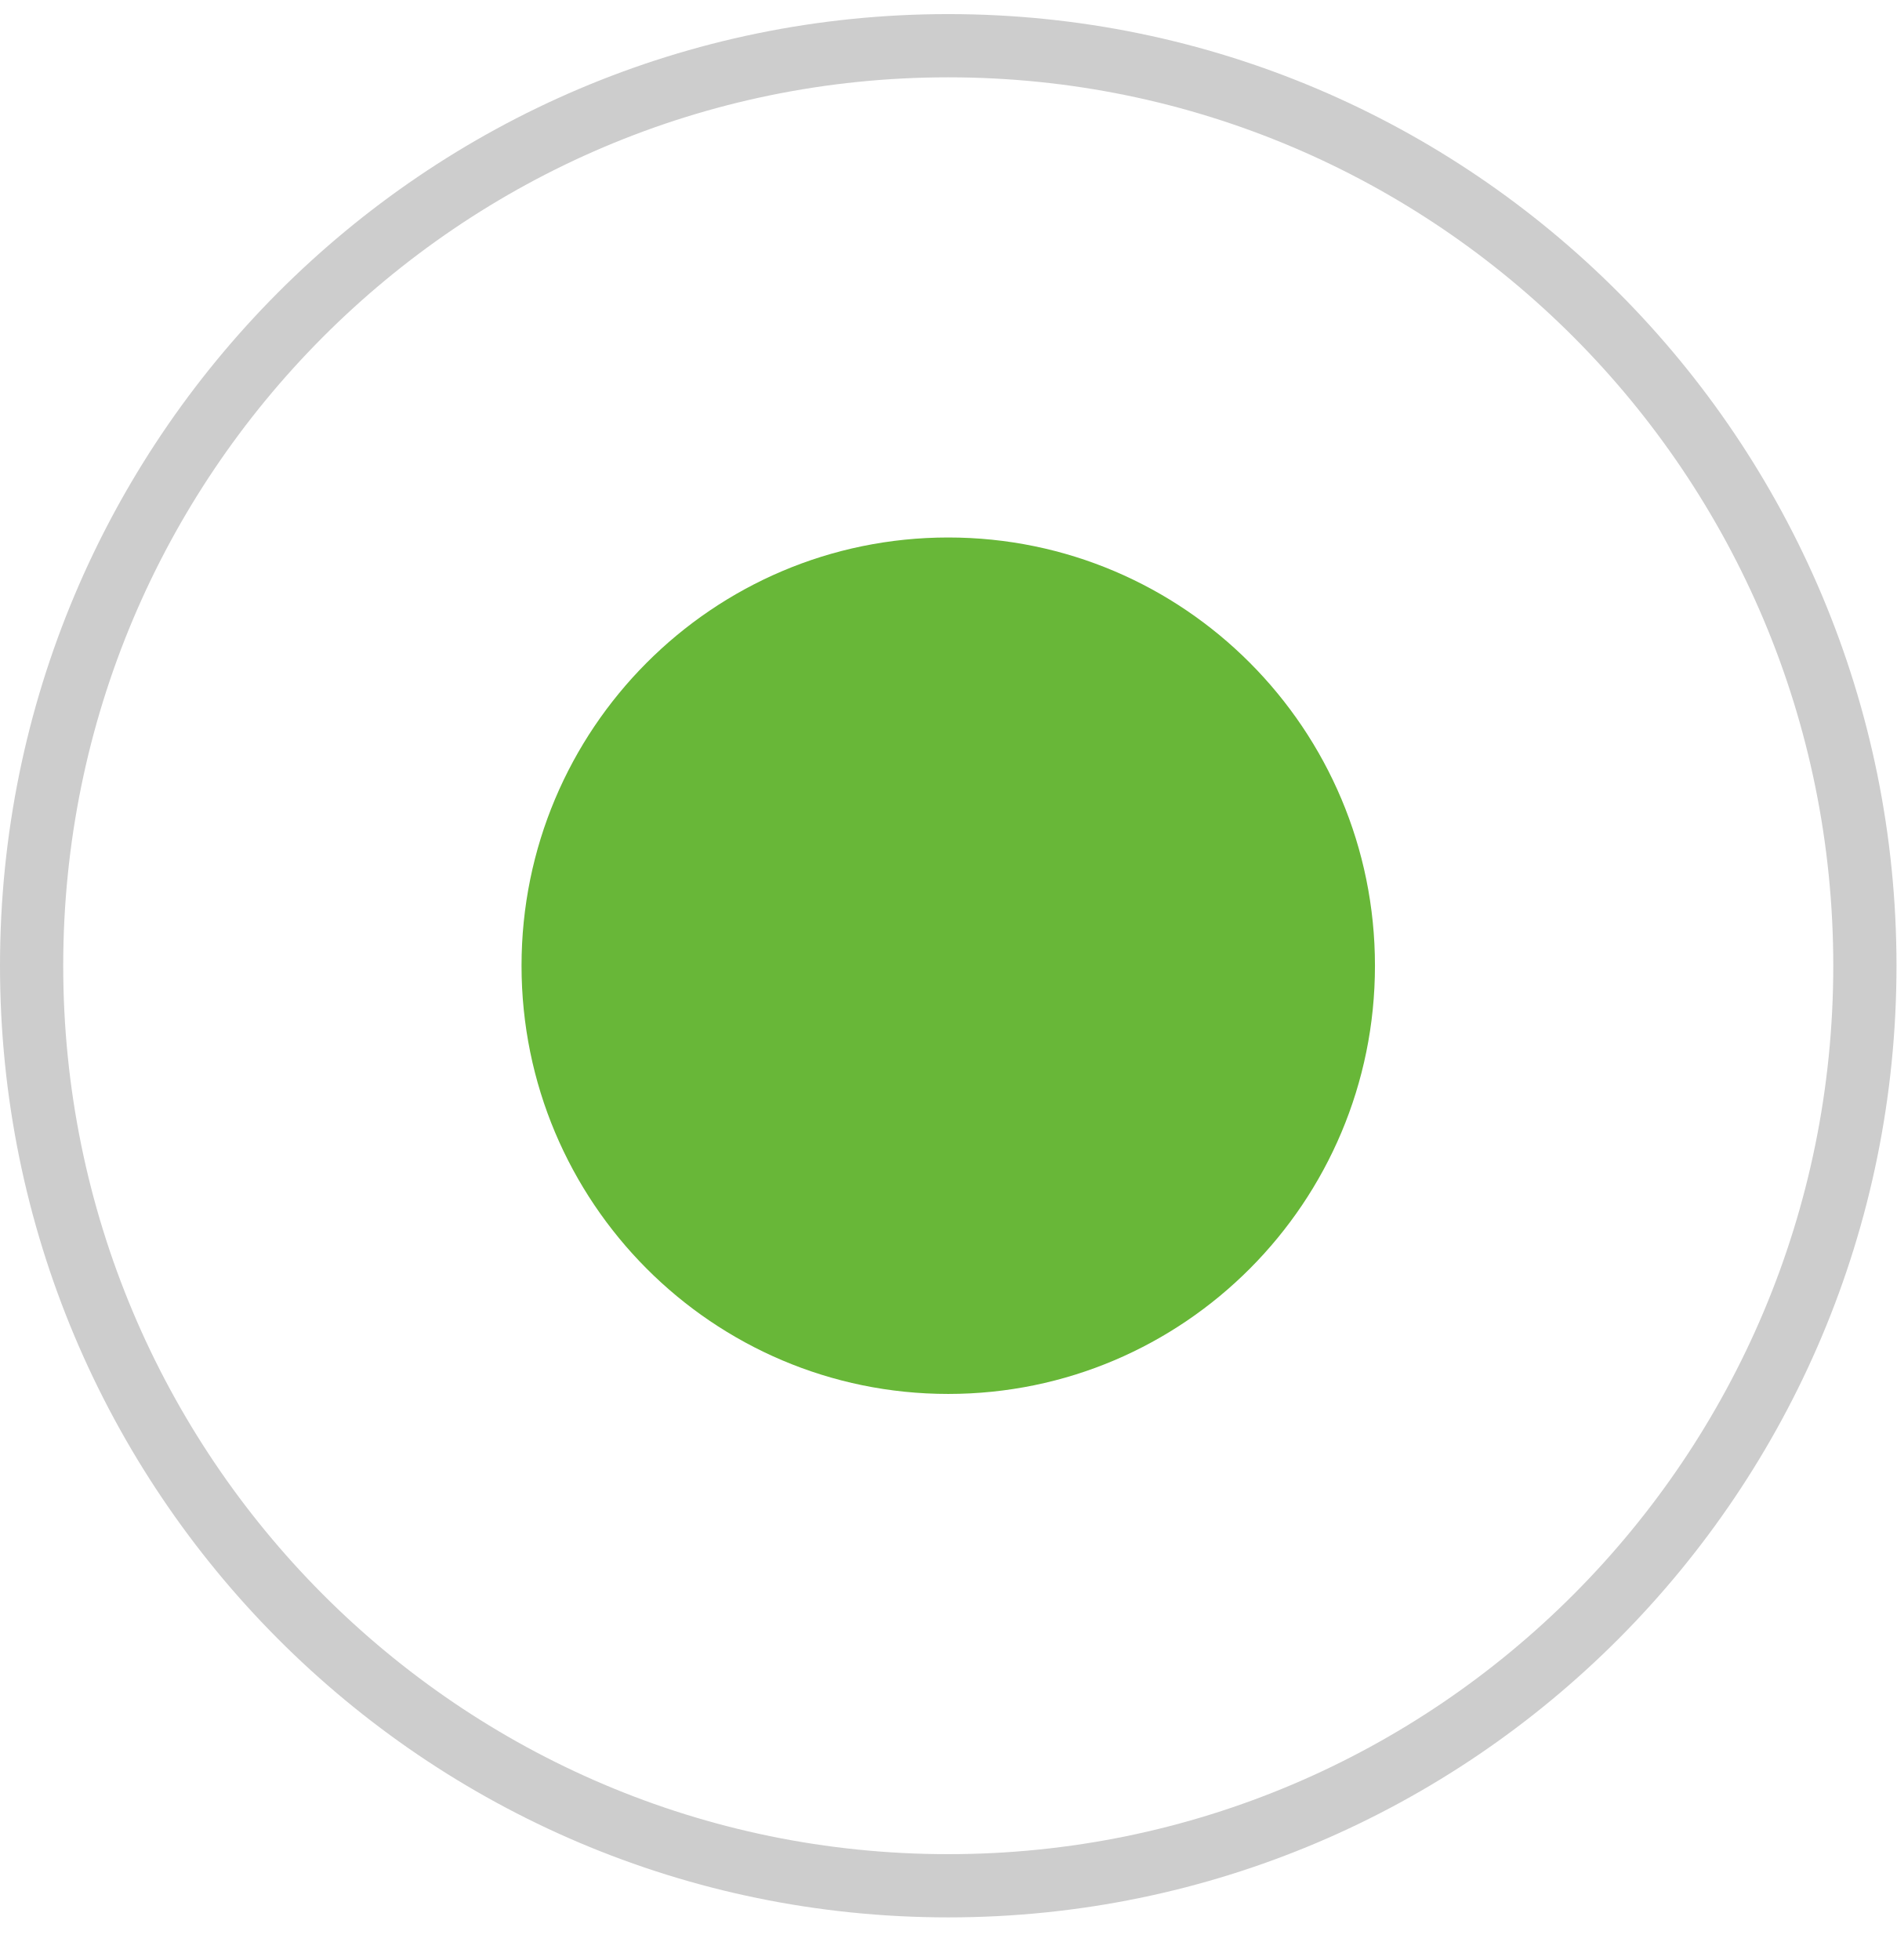
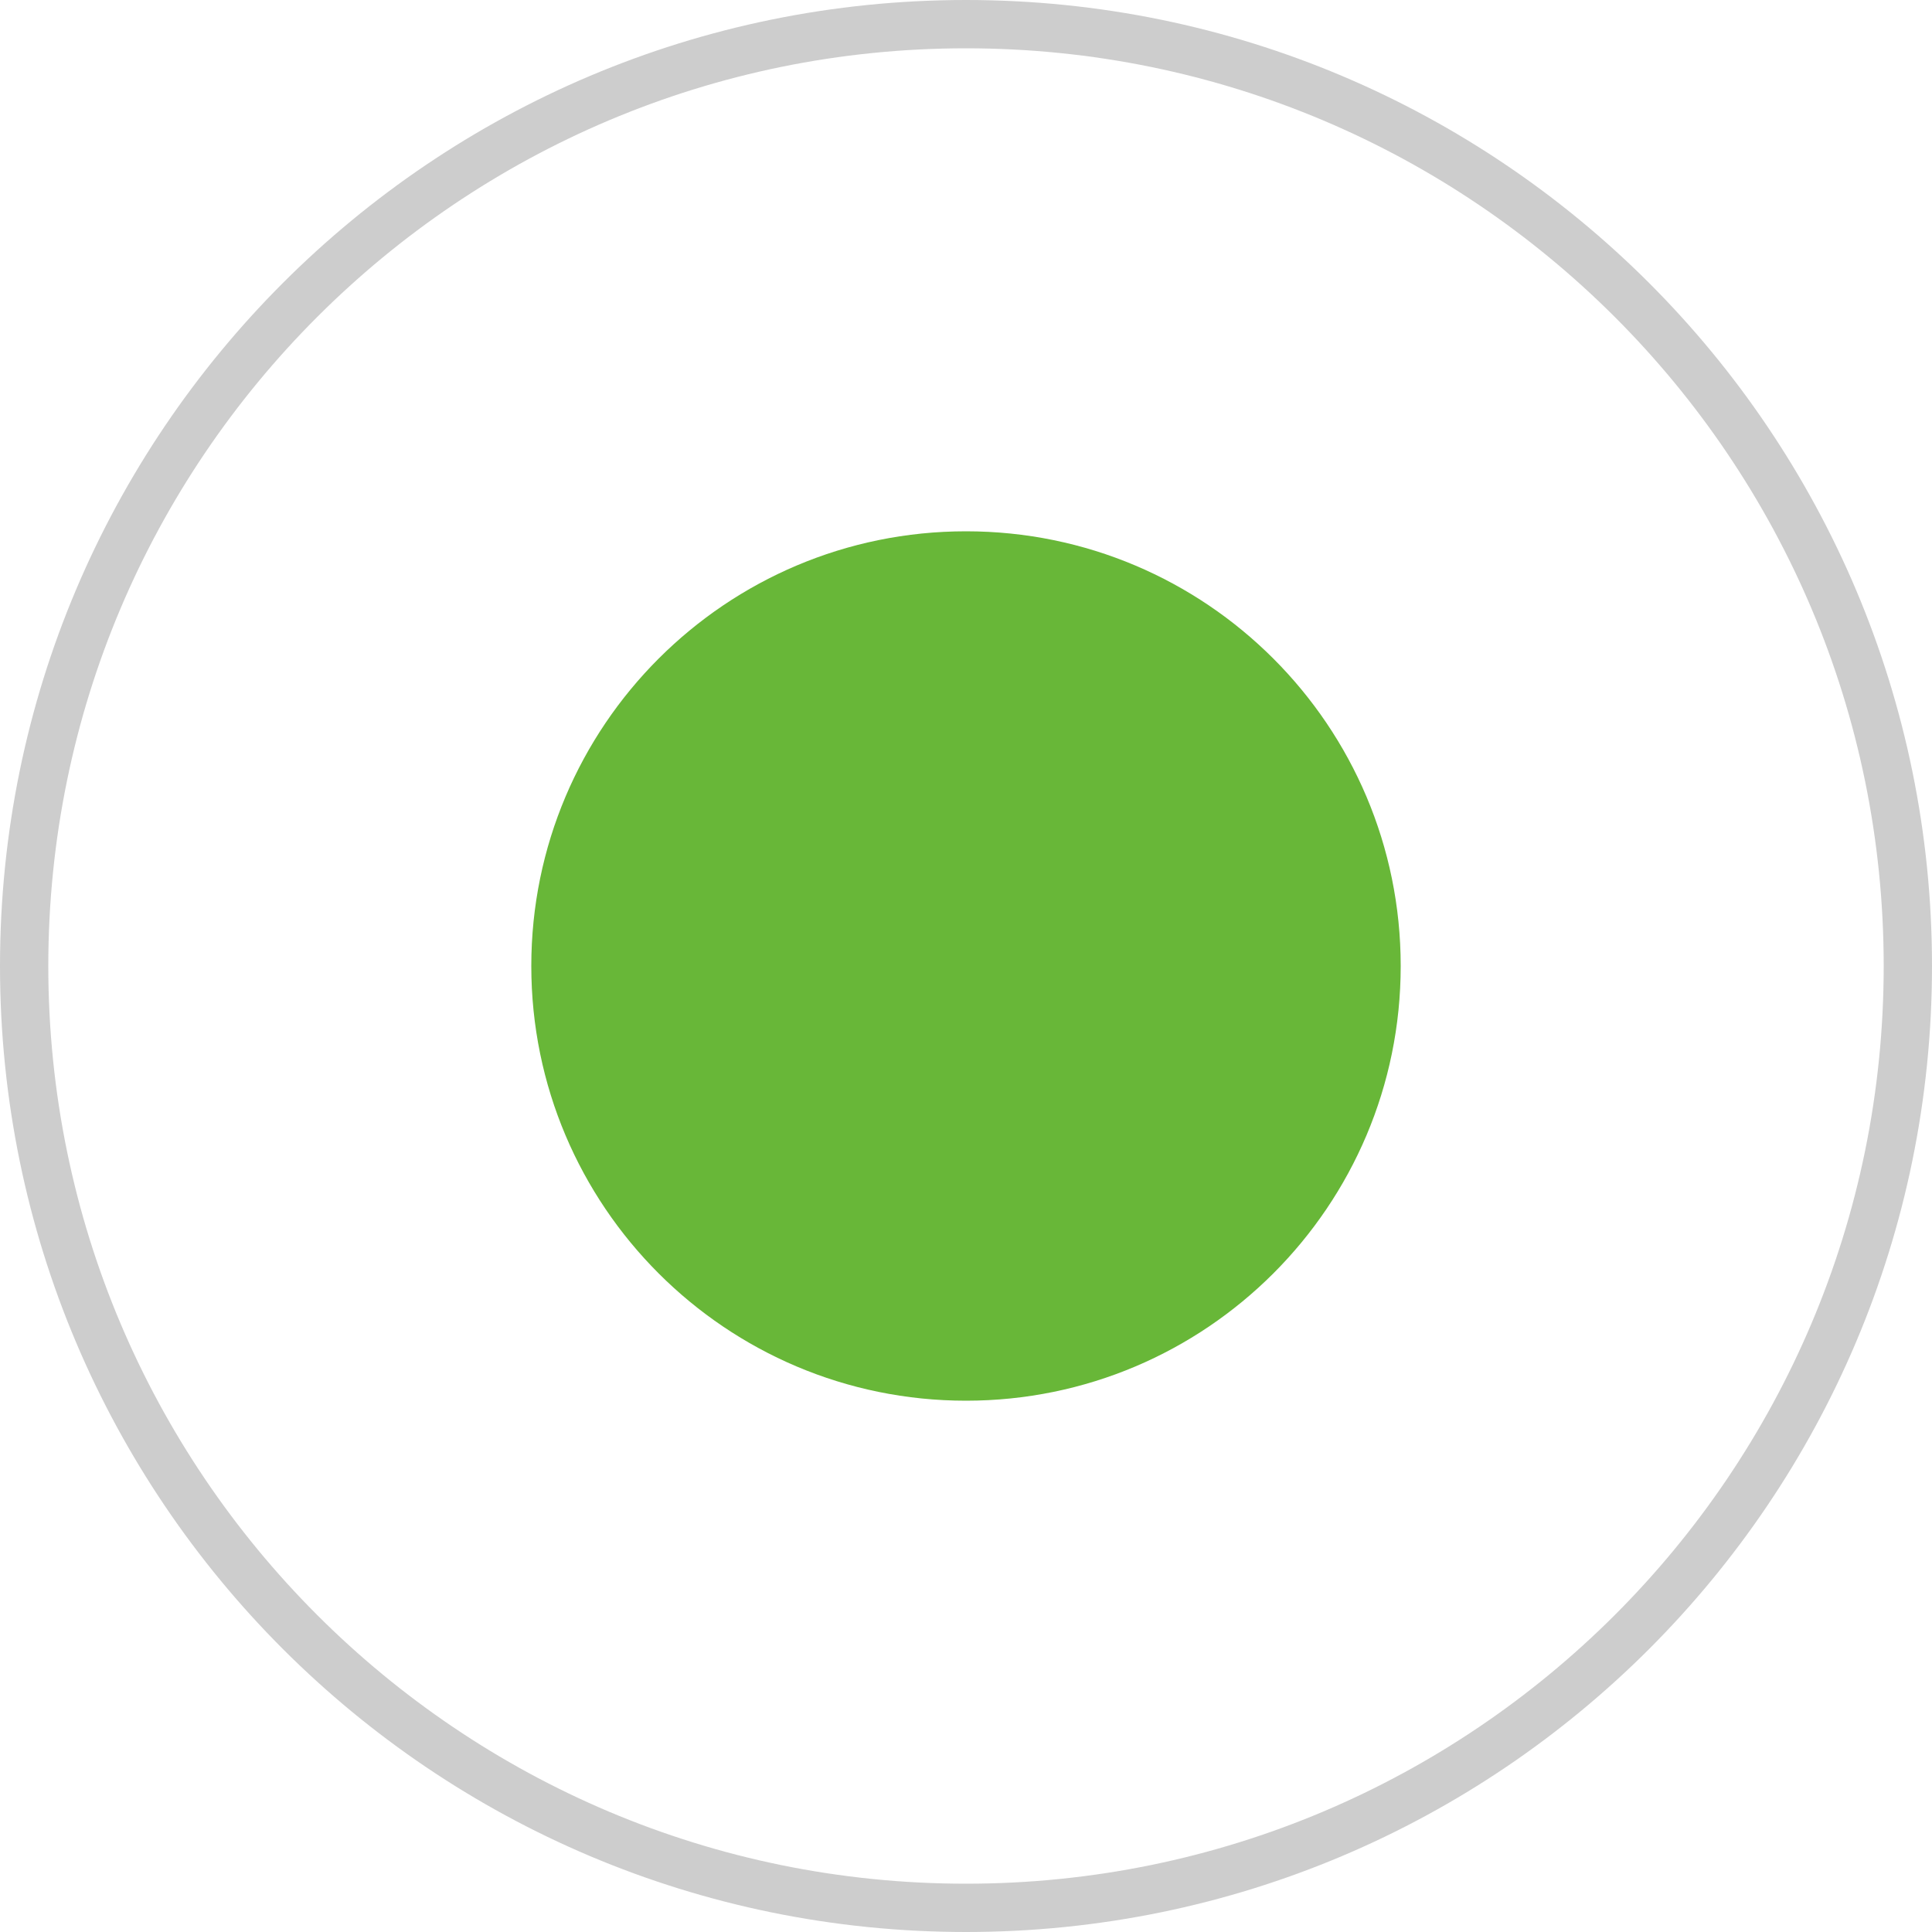
- <svg xmlns="http://www.w3.org/2000/svg" width="30" height="31" viewBox="0 0 30 31" fill="none">
-   <path d="M29.5 15.274C29.5 23.313 23.006 29.826 15 29.826C6.993 29.826 0.5 23.313 0.5 15.274C0.5 7.236 6.993 0.723 15 0.723C23.006 0.723 29.5 7.236 29.5 15.274Z" stroke="#CDCDCD" />
-   <ellipse cx="15" cy="15.274" rx="6.75" ry="6.773" fill="#68B738" />
+ <svg xmlns="http://www.w3.org/2000/svg" width="40" height="40" viewBox="0 0 40 40" fill="none">
+   <circle cx="20" cy="20" r="19.5" stroke="#CDCDCD" />
+   <circle cx="20" cy="20" r="9" fill="#68B738" />
</svg>
